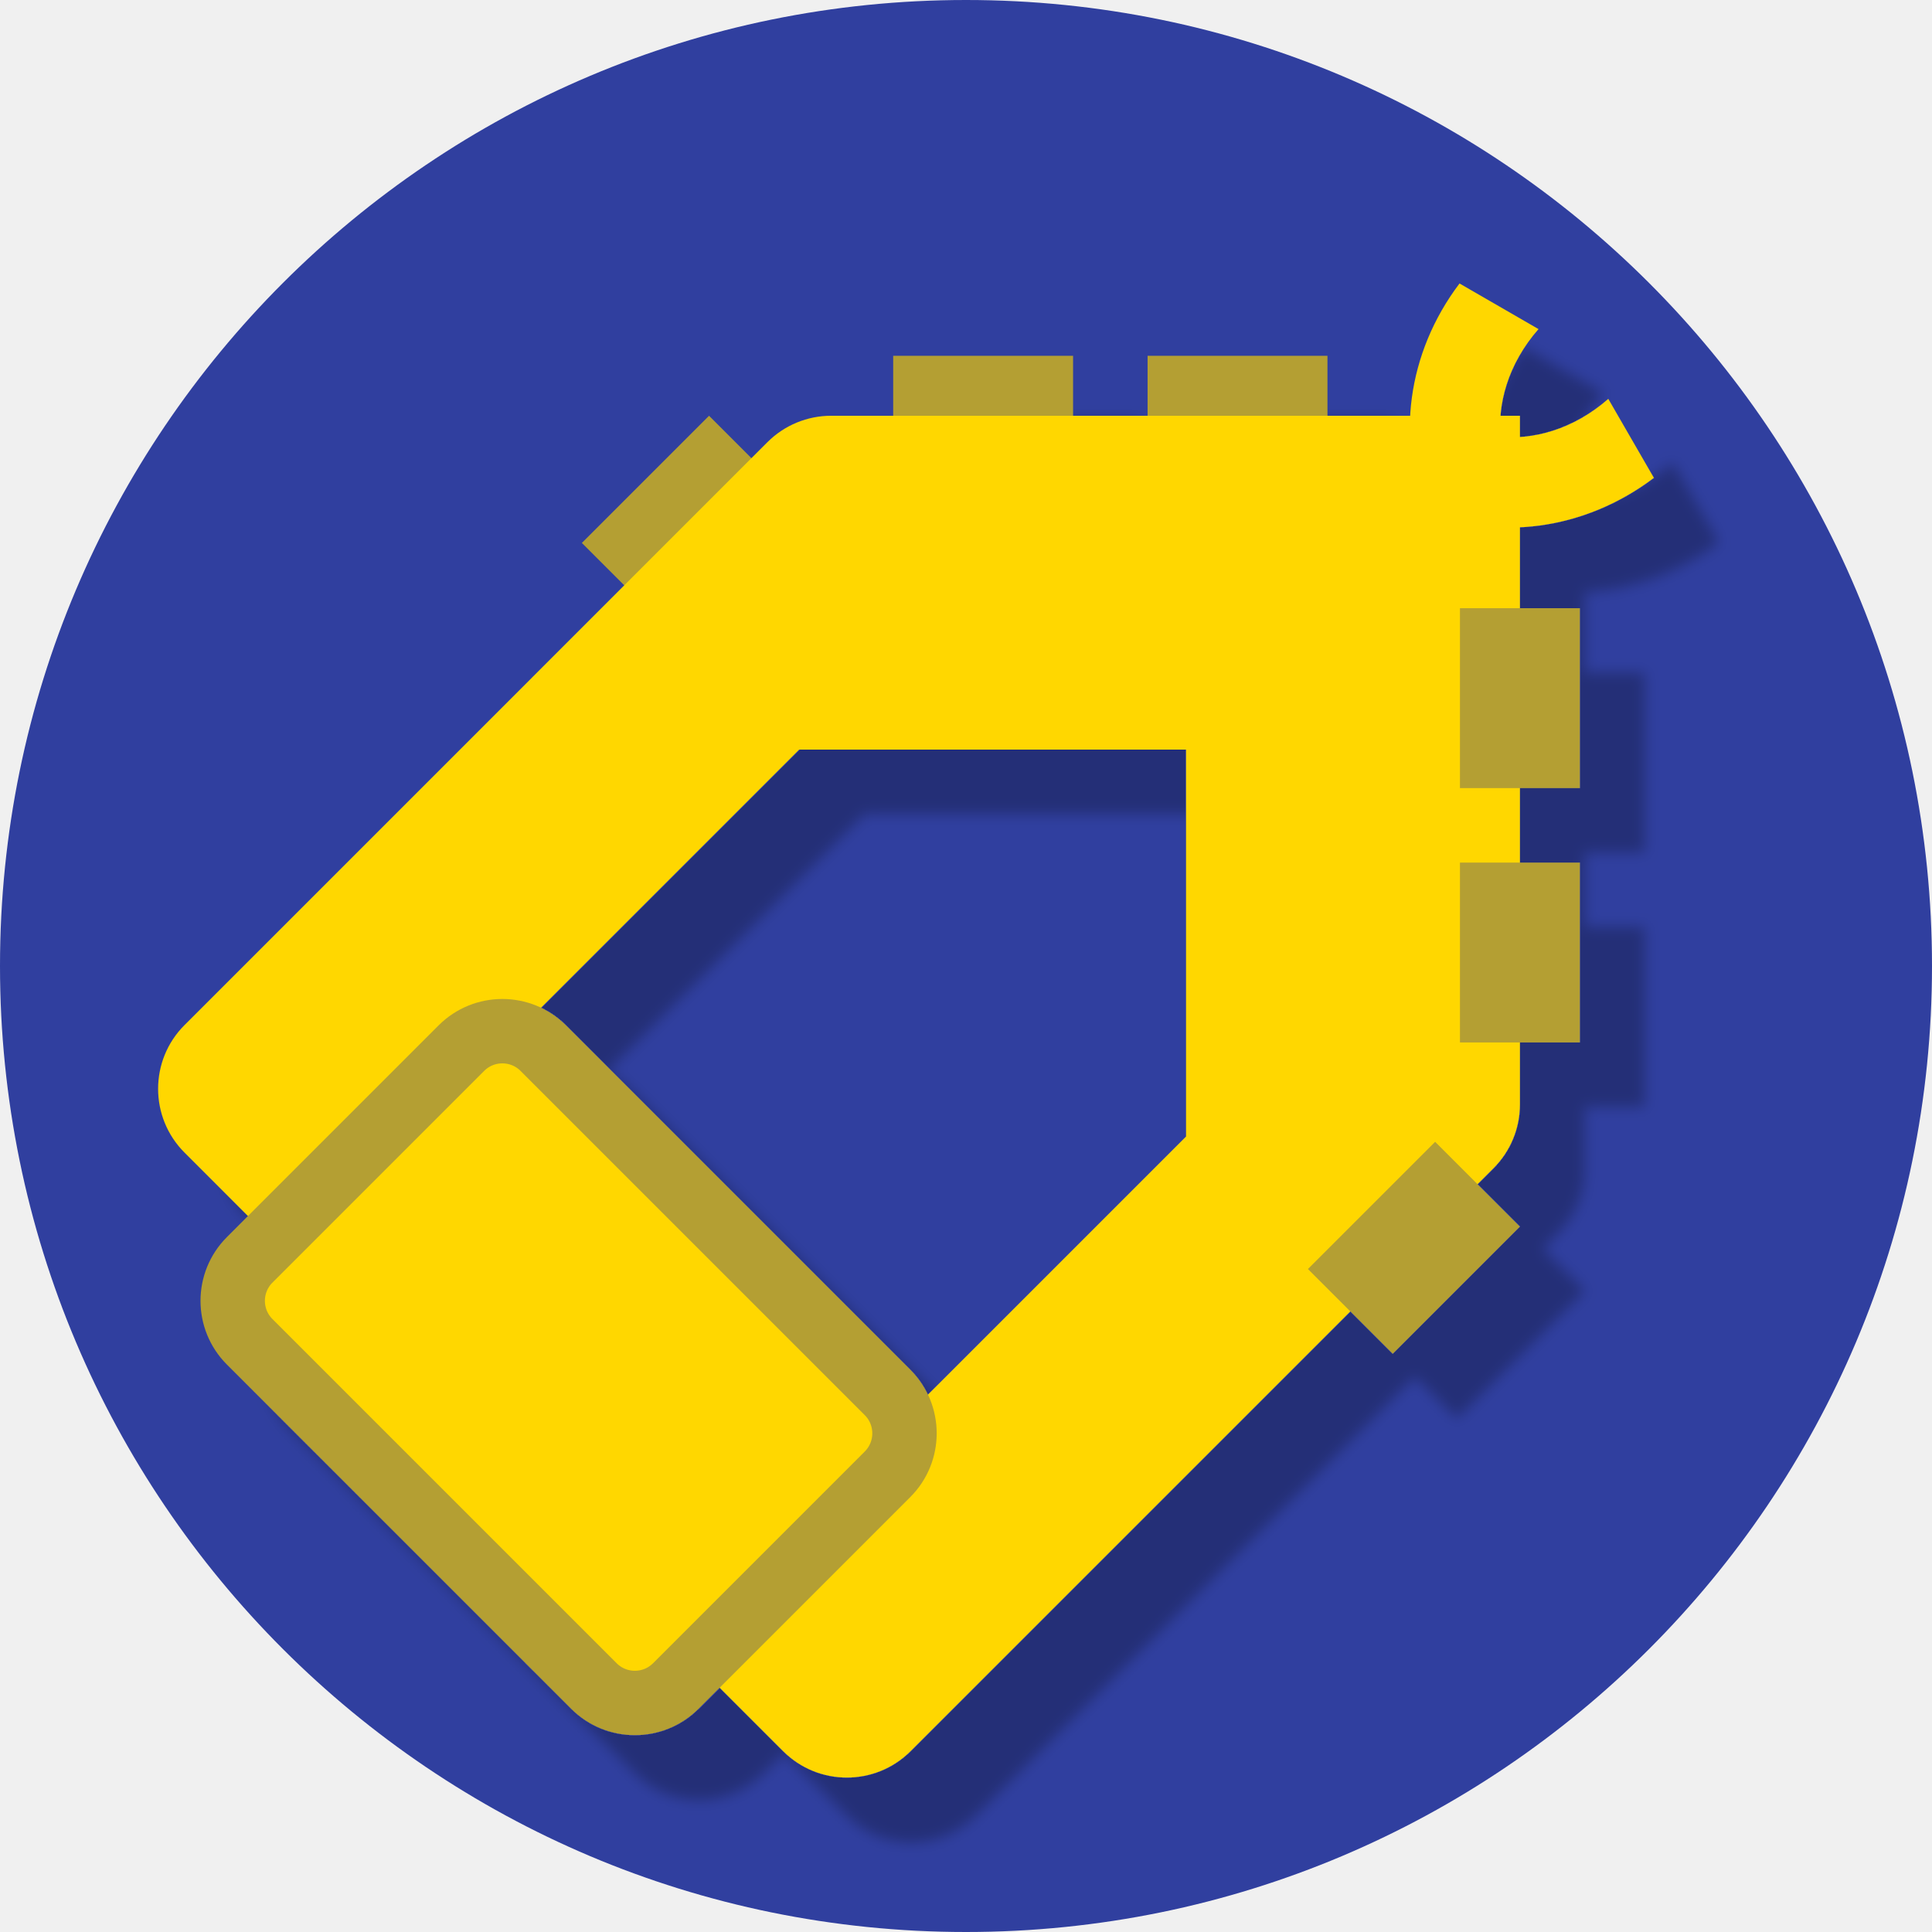
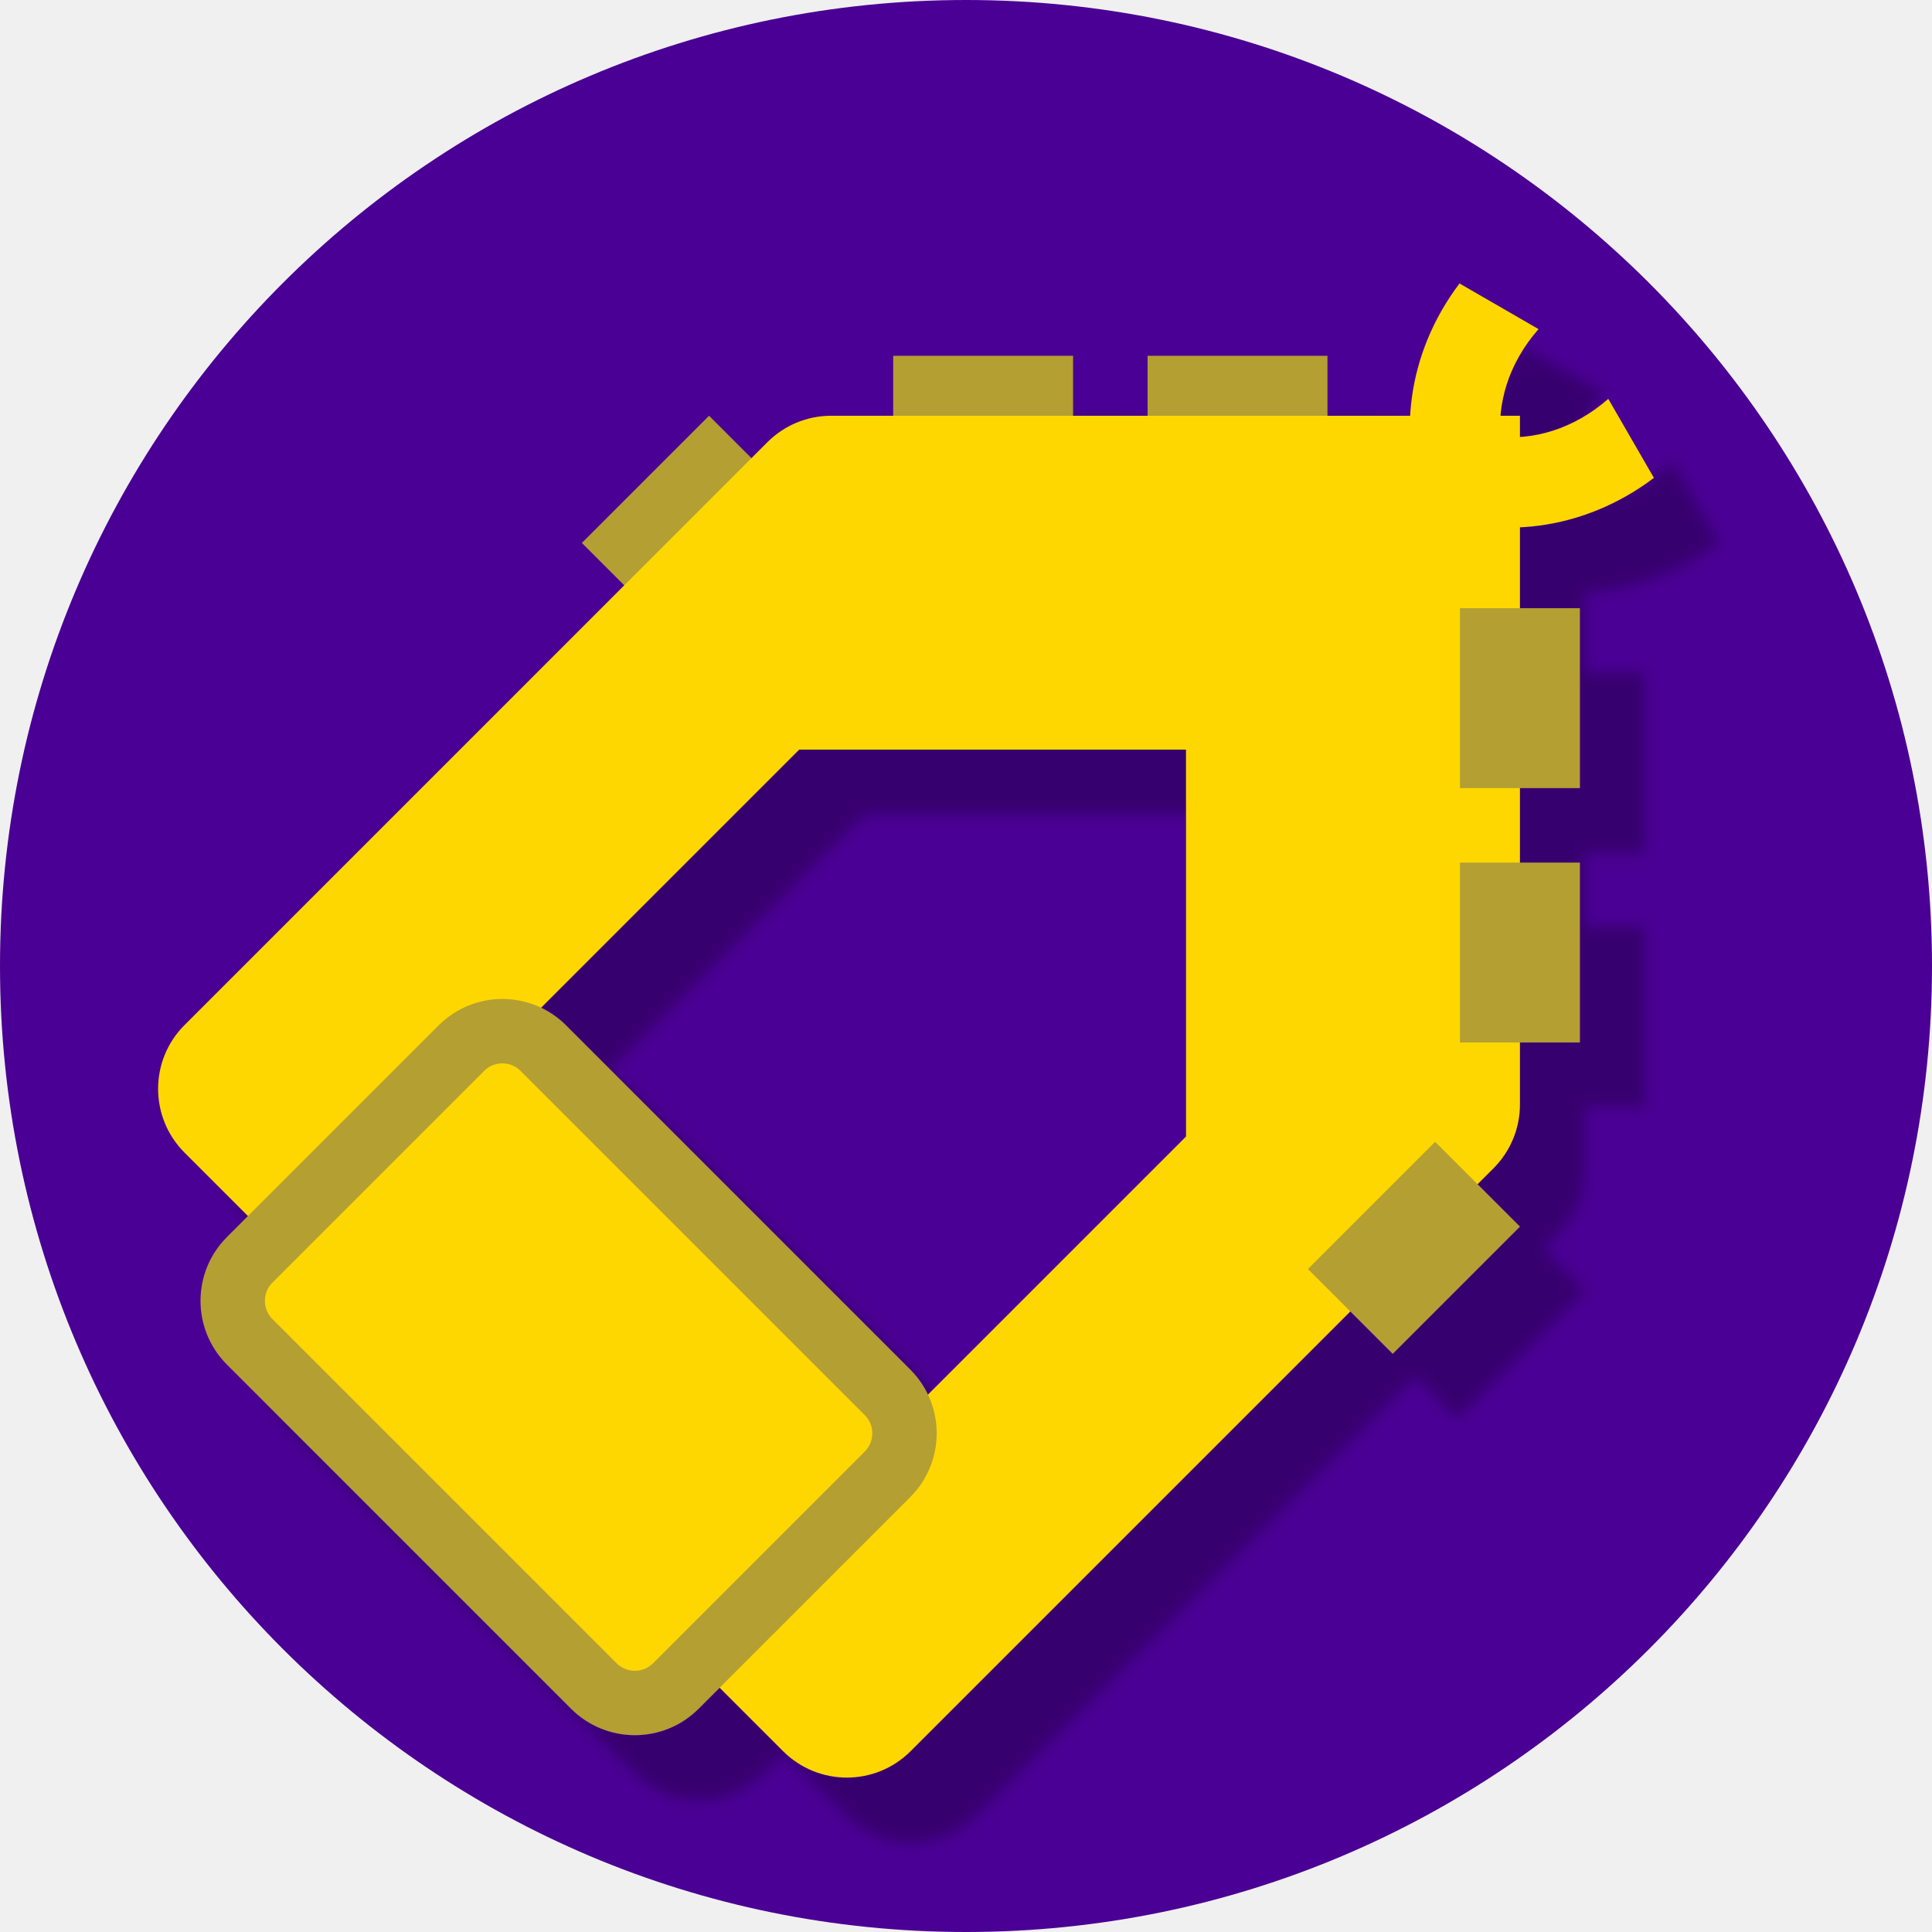
<svg xmlns="http://www.w3.org/2000/svg" width="300" height="300" fill="none">
  <g clip-path="url(#a)">
-     <circle cx="150" cy="150" r="150" fill="#303F9F" />
+     <circle cx="150" cy="150" r="150" fill="#4A0094" />
    <g filter="url(#b)">
-       <path fill-rule="evenodd" clip-rule="evenodd" d="M206.129 73.867V55.246h-27.932v18.621h27.932zm-39.502 0V55.246h-27.933v18.621h27.933zm-56.527-9.31 13.168 13.167-19.751 19.751-13.168-13.167L110.1 64.557z" fill="#B49F33" />
-       <path fill-rule="evenodd" clip-rule="evenodd" d="M236.014 64.557H129.067a14.002 14.002 0 0 0-9.9 4.1l-7.421 7.421-83.095 83.096c-5.468 5.467-5.468 14.331 0 19.799l16.435 16.435 79.005-79.005h60.076v60.077l-79.004 79.005 16.435 16.435c5.467 5.467 14.332 5.467 19.799 0l86.387-86.387 4.13-4.13a14 14 0 0 0 4.1-9.899V64.557z" fill="gold" />
-       <path fill-rule="evenodd" clip-rule="evenodd" d="M226.703 94.442h18.622v27.932h-18.622V94.442zm0 39.502h18.622v27.932h-18.622v-27.932zm9.311 56.526-13.167-13.167-19.752 19.751 13.168 13.167 19.751-19.751z" fill="#B49F33" />
-       <rect x="78.005" y="156.393" width="93.582" height="64.486" rx="9" transform="rotate(45 78.005 156.393)" fill="gold" stroke="#B49F33" stroke-width="10" />
-       <path fill-rule="evenodd" clip-rule="evenodd" d="M226.634 44.018c-8.185 10.805-9.919 24.616-4.91 35.651l11.32-11.32c-.599-5.509 1.083-11.802 5.858-17.247l-12.268-7.084z" fill="gold" />
-       <path fill-rule="evenodd" clip-rule="evenodd" d="M256.818 74.202c-10.805 8.185-24.616 9.92-35.651 4.91l11.32-11.32c5.509.599 11.802-1.083 17.247-5.858l7.084 12.268z" fill="gold" />
+       <path fill="#B49F33" fill-rule="evenodd" d="M206.129 73.867V55.246h-27.932v18.621zm-39.502 0V55.246h-27.933v18.621zm-56.527-9.31 13.168 13.167-19.751 19.751-13.168-13.167z" clip-rule="evenodd" />
+       <path fill="gold" fill-rule="evenodd" d="M236.014 64.557H129.067a14 14 0 0 0-9.9 4.1l-7.421 7.421-83.095 83.096c-5.468 5.467-5.468 14.331 0 19.799l16.435 16.435 79.005-79.005h60.076v60.077l-79.004 79.005 16.435 16.435c5.467 5.467 14.332 5.467 19.799 0l86.387-86.387 4.13-4.13a14 14 0 0 0 4.1-9.899V64.557" clip-rule="evenodd" />
+       <path fill="#B49F33" fill-rule="evenodd" d="M226.703 94.442h18.622v27.932h-18.622zm0 39.502h18.622v27.932h-18.622zm9.311 56.526-13.167-13.167-19.752 19.751 13.168 13.167z" clip-rule="evenodd" />
+       <rect width="93.582" height="64.486" x="78.005" y="156.393" fill="gold" stroke="#B49F33" stroke-width="10" rx="9" transform="rotate(45 78.005 156.393)" />
+       <path fill="gold" fill-rule="evenodd" d="M226.634 44.018c-8.185 10.805-9.919 24.616-4.91 35.651l11.32-11.32c-.599-5.509 1.083-11.802 5.858-17.247z" clip-rule="evenodd" />
+       <path fill="gold" fill-rule="evenodd" d="M256.818 74.202c-10.805 8.185-24.616 9.92-35.651 4.91l11.32-11.32c5.509.599 11.802-1.083 17.247-5.858z" clip-rule="evenodd" />
    </g>
  </g>
  <defs>
    <clipPath id="a">
      <path fill="#fff" d="M0 0h300v300H0z" />
    </clipPath>
-     <filter id="b" x="-1" y="-7" width="320.571" height="320.571" filterUnits="userSpaceOnUse" color-interpolation-filters="sRGB">
+     <filter id="b" width="320.571" height="320.571" x="-1" y="-7" color-interpolation-filters="sRGB" filterUnits="userSpaceOnUse">
      <feFlood flood-opacity="0" result="BackgroundImageFix" />
-       <feColorMatrix in="SourceAlpha" values="0 0 0 0 0 0 0 0 0 0 0 0 0 0 0 0 0 0 127 0" result="hardAlpha" />
+       <feColorMatrix in="SourceAlpha" result="hardAlpha" values="0 0 0 0 0 0 0 0 0 0 0 0 0 0 0 0 0 0 127 0" />
      <feOffset dx="10" dy="10" />
      <feGaussianBlur stdDeviation="1" />
      <feComposite in2="hardAlpha" operator="out" />
      <feColorMatrix values="0 0 0 0 0 0 0 0 0 0 0 0 0 0 0 0 0 0 0.25 0" />
      <feBlend in2="BackgroundImageFix" result="effect1_dropShadow_27_124" />
      <feBlend in="SourceGraphic" in2="effect1_dropShadow_27_124" result="shape" />
    </filter>
  </defs>
</svg>
